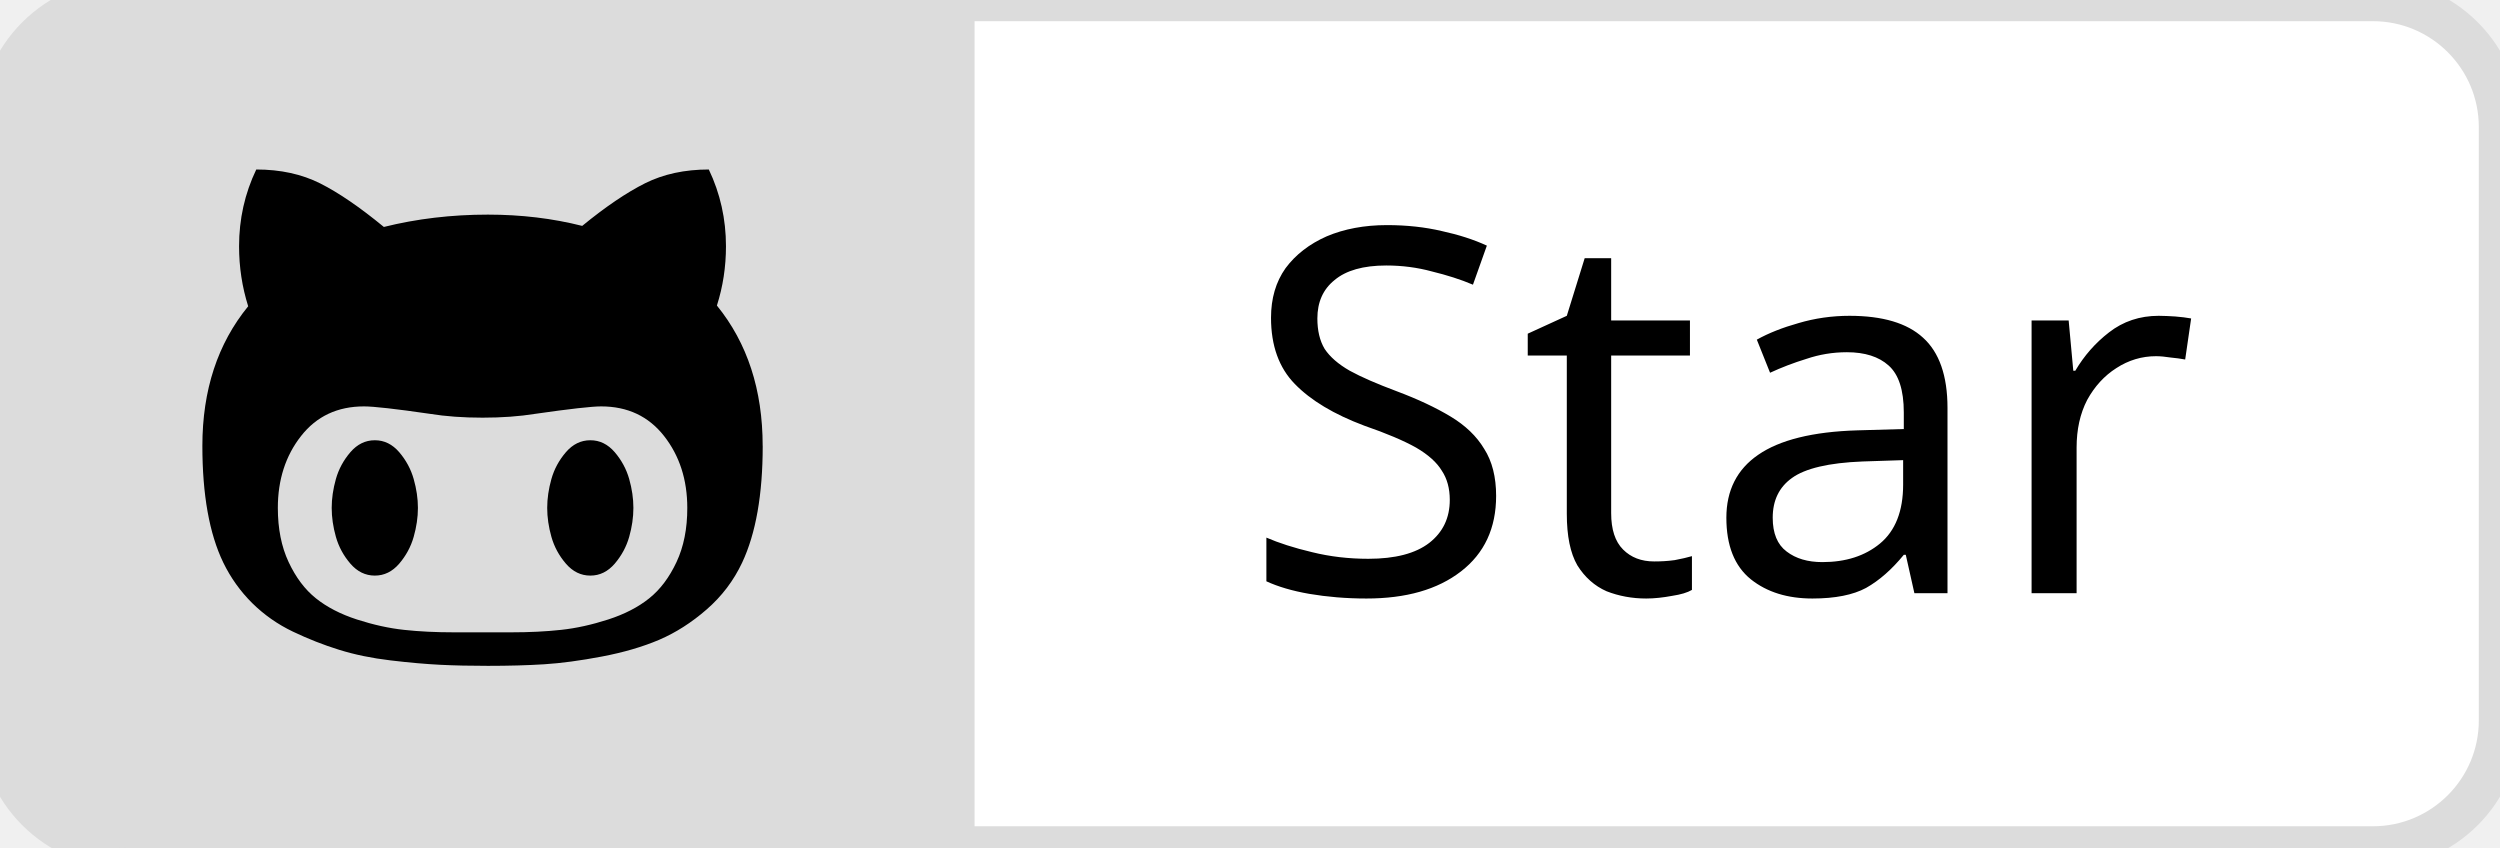
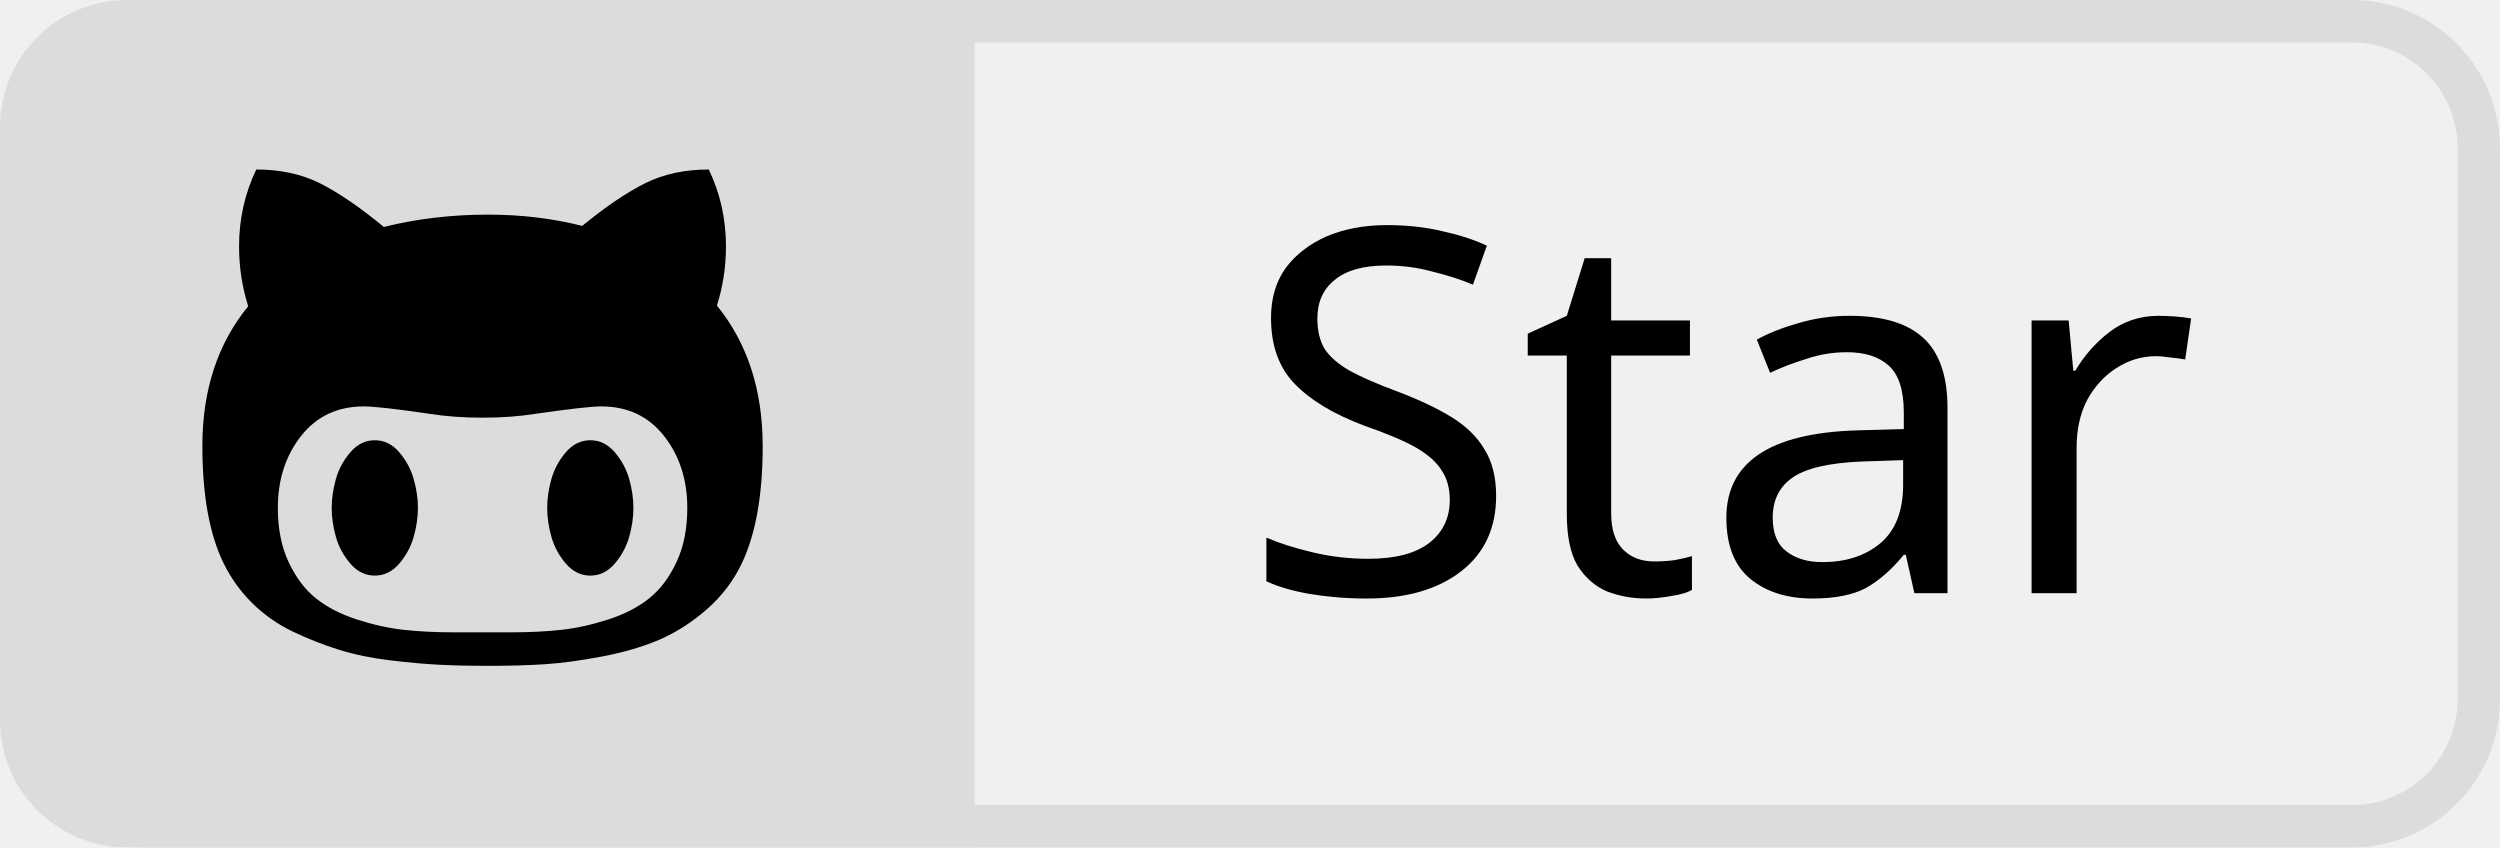
- <svg xmlns="http://www.w3.org/2000/svg" xmlns:xlink="http://www.w3.org/1999/xlink" width="59px" height="20px" viewBox="0 0 59 20" version="1.1">
+ <svg xmlns="http://www.w3.org/2000/svg" xmlns:xlink="http://www.w3.org/1999/xlink" width="59" height="20" viewBox="0 0 59 20">
  <defs>
-     <rect id="path-1" x="0" y="0" width="59" height="20" rx="3" />
+     <rect id="a" width="59" height="20" x="0" y="0" rx="3" />
  </defs>
-   <g id="Page-1" stroke="none" stroke-width="1" fill="none" fill-rule="evenodd">
-     <g id="github" transform="translate(-150, -112)">
-       <g id="w-alt-star" transform="translate(150, 112)">
-         <mask id="mask-2" fill="white">
-           <use xlink:href="#path-1" />
-         </mask>
-         <g id="Mask">
-           <use stroke="#DCDCDC" stroke-width="1" fill="#FFFFFF" fill-rule="evenodd" xlink:href="#path-1" />
-           <use stroke="none" fill="none" xlink:href="#path-1" />
-           <use stroke="none" fill="none" xlink:href="#path-1" />
-         </g>
-         <rect id="颜色" fill="#DCDCDC" mask="url(#mask-2)" x="0" y="0" width="23" height="20" />
-         <text id="Cancel" fill="#000000" mask="url(#mask-2)" font-family="PingFang SC" font-size="12" font-weight="526">
-           <tspan x="29.276" y="14">Star</tspan>
-         </text>
-         <path d="M9.863,11.987 C9.863,12.209 9.829,12.436 9.763,12.669 C9.697,12.902 9.583,13.113 9.422,13.302 C9.26,13.49 9.068,13.585 8.845,13.584 C8.623,13.584 8.431,13.49 8.269,13.302 C8.107,13.113 7.993,12.903 7.927,12.669 C7.861,12.435 7.828,12.208 7.828,11.987 C7.828,11.766 7.861,11.539 7.927,11.305 C7.993,11.071 8.107,10.861 8.269,10.672 C8.431,10.484 8.623,10.39 8.845,10.39 C9.068,10.389 9.26,10.484 9.422,10.672 C9.583,10.861 9.697,11.072 9.763,11.305 C9.829,11.538 9.863,11.765 9.863,11.987 L9.863,11.987 Z M14.948,11.987 C14.948,12.209 14.915,12.436 14.849,12.669 C14.783,12.902 14.669,13.113 14.508,13.302 C14.346,13.49 14.154,13.585 13.931,13.584 C13.709,13.584 13.517,13.49 13.355,13.302 C13.193,13.113 13.079,12.903 13.013,12.669 C12.947,12.435 12.914,12.208 12.914,11.987 C12.914,11.766 12.947,11.539 13.013,11.305 C13.079,11.071 13.193,10.861 13.355,10.672 C13.517,10.484 13.709,10.39 13.931,10.39 C14.154,10.389 14.346,10.484 14.508,10.672 C14.669,10.861 14.783,11.072 14.849,11.305 C14.915,11.538 14.948,11.765 14.948,11.987 L14.948,11.987 Z M16.22,11.987 C16.22,11.321 16.037,10.756 15.672,10.29 C15.306,9.824 14.811,9.591 14.186,9.591 C13.968,9.591 13.452,9.649 12.636,9.766 C12.26,9.827 11.844,9.857 11.388,9.857 C10.933,9.857 10.517,9.827 10.141,9.766 C9.335,9.649 8.819,9.591 8.591,9.591 C7.966,9.591 7.47,9.824 7.105,10.29 C6.739,10.756 6.557,11.322 6.557,11.987 C6.557,12.475 6.641,12.901 6.811,13.264 C6.981,13.627 7.195,13.912 7.455,14.12 C7.715,14.328 8.038,14.495 8.424,14.62 C8.811,14.745 9.182,14.827 9.537,14.865 C9.892,14.904 10.287,14.923 10.721,14.923 L12.056,14.923 C12.49,14.923 12.885,14.904 13.24,14.865 C13.595,14.827 13.966,14.745 14.353,14.62 C14.74,14.495 15.063,14.328 15.322,14.12 C15.582,13.912 15.796,13.627 15.966,13.264 C16.136,12.901 16.221,12.475 16.22,11.987 L16.22,11.987 Z M18,10.523 C18,11.671 17.838,12.589 17.515,13.277 C17.314,13.704 17.035,14.072 16.677,14.383 C16.32,14.694 15.946,14.932 15.557,15.099 C15.167,15.265 14.717,15.397 14.206,15.494 C13.695,15.591 13.241,15.652 12.843,15.677 C12.445,15.702 12.003,15.714 11.516,15.714 C11.103,15.714 10.726,15.706 10.387,15.689 C10.048,15.672 9.658,15.638 9.215,15.585 C8.773,15.533 8.369,15.449 8.003,15.335 C7.638,15.222 7.275,15.079 6.914,14.907 C6.554,14.735 6.233,14.51 5.952,14.233 C5.672,13.955 5.444,13.636 5.269,13.276 C4.94,12.594 4.776,11.676 4.776,10.522 C4.776,9.208 5.136,8.11 5.857,7.228 C5.714,6.773 5.642,6.302 5.642,5.813 C5.642,5.17 5.777,4.565 6.048,4 C6.62,4 7.123,4.11 7.558,4.329 C7.992,4.548 8.493,4.89 9.059,5.356 C9.838,5.162 10.657,5.065 11.515,5.065 C12.299,5.065 13.041,5.154 13.74,5.331 C14.296,4.876 14.792,4.541 15.226,4.324 C15.66,4.108 16.161,4 16.728,4 C16.998,4.566 17.133,5.17 17.133,5.813 C17.133,6.296 17.062,6.762 16.919,7.211 C17.639,8.098 17.999,9.202 17.999,10.522 L18,10.523 Z" id="Shape" fill="#000000" mask="url(#mask-2)" />
-       </g>
-     </g>
+   <g fill="none" fill-rule="evenodd">
+     <mask id="b" fill="#fff">
+       <use xlink:href="#a" />
+     </mask>
+     <rect width="58" height="19" x=".5" y=".5" stroke="#DCDCDC" rx="3" />
+     <rect width="23" height="20" fill="#DCDCDC" mask="url(#b)" />
+     <text fill="#000" font-family="PingFangSC-Semibold, PingFang SC" font-size="12" font-weight="500" mask="url(#b)">
+       <tspan x="29.276" y="14">Star</tspan>
+     </text>
+     <path fill="#000" d="M9.863,11.987 C9.863,12.209 9.829,12.436 9.763,12.669 C9.697,12.902 9.583,13.113 9.422,13.302 C9.26,13.49 9.068,13.585 8.845,13.584 C8.623,13.584 8.431,13.49 8.269,13.302 C8.107,13.113 7.993,12.903 7.927,12.669 C7.861,12.435 7.828,12.208 7.828,11.987 C7.828,11.766 7.861,11.539 7.927,11.305 C7.993,11.071 8.107,10.861 8.269,10.672 C8.431,10.484 8.623,10.39 8.845,10.39 C9.068,10.389 9.26,10.484 9.422,10.672 C9.583,10.861 9.697,11.072 9.763,11.305 C9.829,11.538 9.863,11.765 9.863,11.987 L9.863,11.987 Z M14.948,11.987 C14.948,12.209 14.915,12.436 14.849,12.669 C14.783,12.902 14.669,13.113 14.508,13.302 C14.346,13.49 14.154,13.585 13.931,13.584 C13.709,13.584 13.517,13.49 13.355,13.302 C13.193,13.113 13.079,12.903 13.013,12.669 C12.947,12.435 12.914,12.208 12.914,11.987 C12.914,11.766 12.947,11.539 13.013,11.305 C13.079,11.071 13.193,10.861 13.355,10.672 C13.517,10.484 13.709,10.39 13.931,10.39 C14.154,10.389 14.346,10.484 14.508,10.672 C14.669,10.861 14.783,11.072 14.849,11.305 C14.915,11.538 14.948,11.765 14.948,11.987 L14.948,11.987 Z M16.22,11.987 C16.22,11.321 16.037,10.756 15.672,10.29 C15.306,9.824 14.811,9.591 14.186,9.591 C13.968,9.591 13.452,9.649 12.636,9.766 C12.26,9.827 11.844,9.857 11.388,9.857 C10.933,9.857 10.517,9.827 10.141,9.766 C9.335,9.649 8.819,9.591 8.591,9.591 C7.966,9.591 7.47,9.824 7.105,10.29 C6.739,10.756 6.557,11.322 6.557,11.987 C6.557,12.475 6.641,12.901 6.811,13.264 C6.981,13.627 7.195,13.912 7.455,14.12 C7.715,14.328 8.038,14.495 8.424,14.62 C8.811,14.745 9.182,14.827 9.537,14.865 C9.892,14.904 10.287,14.923 10.721,14.923 L12.056,14.923 C12.49,14.923 12.885,14.904 13.24,14.865 C13.595,14.827 13.966,14.745 14.353,14.62 C14.74,14.495 15.063,14.328 15.322,14.12 C15.582,13.912 15.796,13.627 15.966,13.264 C16.136,12.901 16.221,12.475 16.22,11.987 L16.22,11.987 Z M18,10.523 C18,11.671 17.838,12.589 17.515,13.277 C17.314,13.704 17.035,14.072 16.677,14.383 C16.32,14.694 15.946,14.932 15.557,15.099 C15.167,15.265 14.717,15.397 14.206,15.494 C13.695,15.591 13.241,15.652 12.843,15.677 C12.445,15.702 12.003,15.714 11.516,15.714 C11.103,15.714 10.726,15.706 10.387,15.689 C10.048,15.672 9.658,15.638 9.215,15.585 C8.773,15.533 8.369,15.449 8.003,15.335 C7.638,15.222 7.275,15.079 6.914,14.907 C6.554,14.735 6.233,14.51 5.952,14.233 C5.672,13.955 5.444,13.636 5.269,13.276 C4.94,12.594 4.776,11.676 4.776,10.522 C4.776,9.208 5.136,8.11 5.857,7.228 C5.714,6.773 5.642,6.302 5.642,5.813 C5.642,5.17 5.777,4.565 6.048,4 C6.62,4 7.123,4.11 7.558,4.329 C7.992,4.548 8.493,4.89 9.059,5.356 C9.838,5.162 10.657,5.065 11.515,5.065 C12.299,5.065 13.041,5.154 13.74,5.331 C14.296,4.876 14.792,4.541 15.226,4.324 C15.66,4.108 16.161,4 16.728,4 C16.998,4.566 17.133,5.17 17.133,5.813 C17.133,6.296 17.062,6.762 16.919,7.211 C17.639,8.098 17.999,9.202 17.999,10.522 L18,10.523 Z" mask="url(#b)" />
  </g>
</svg>
